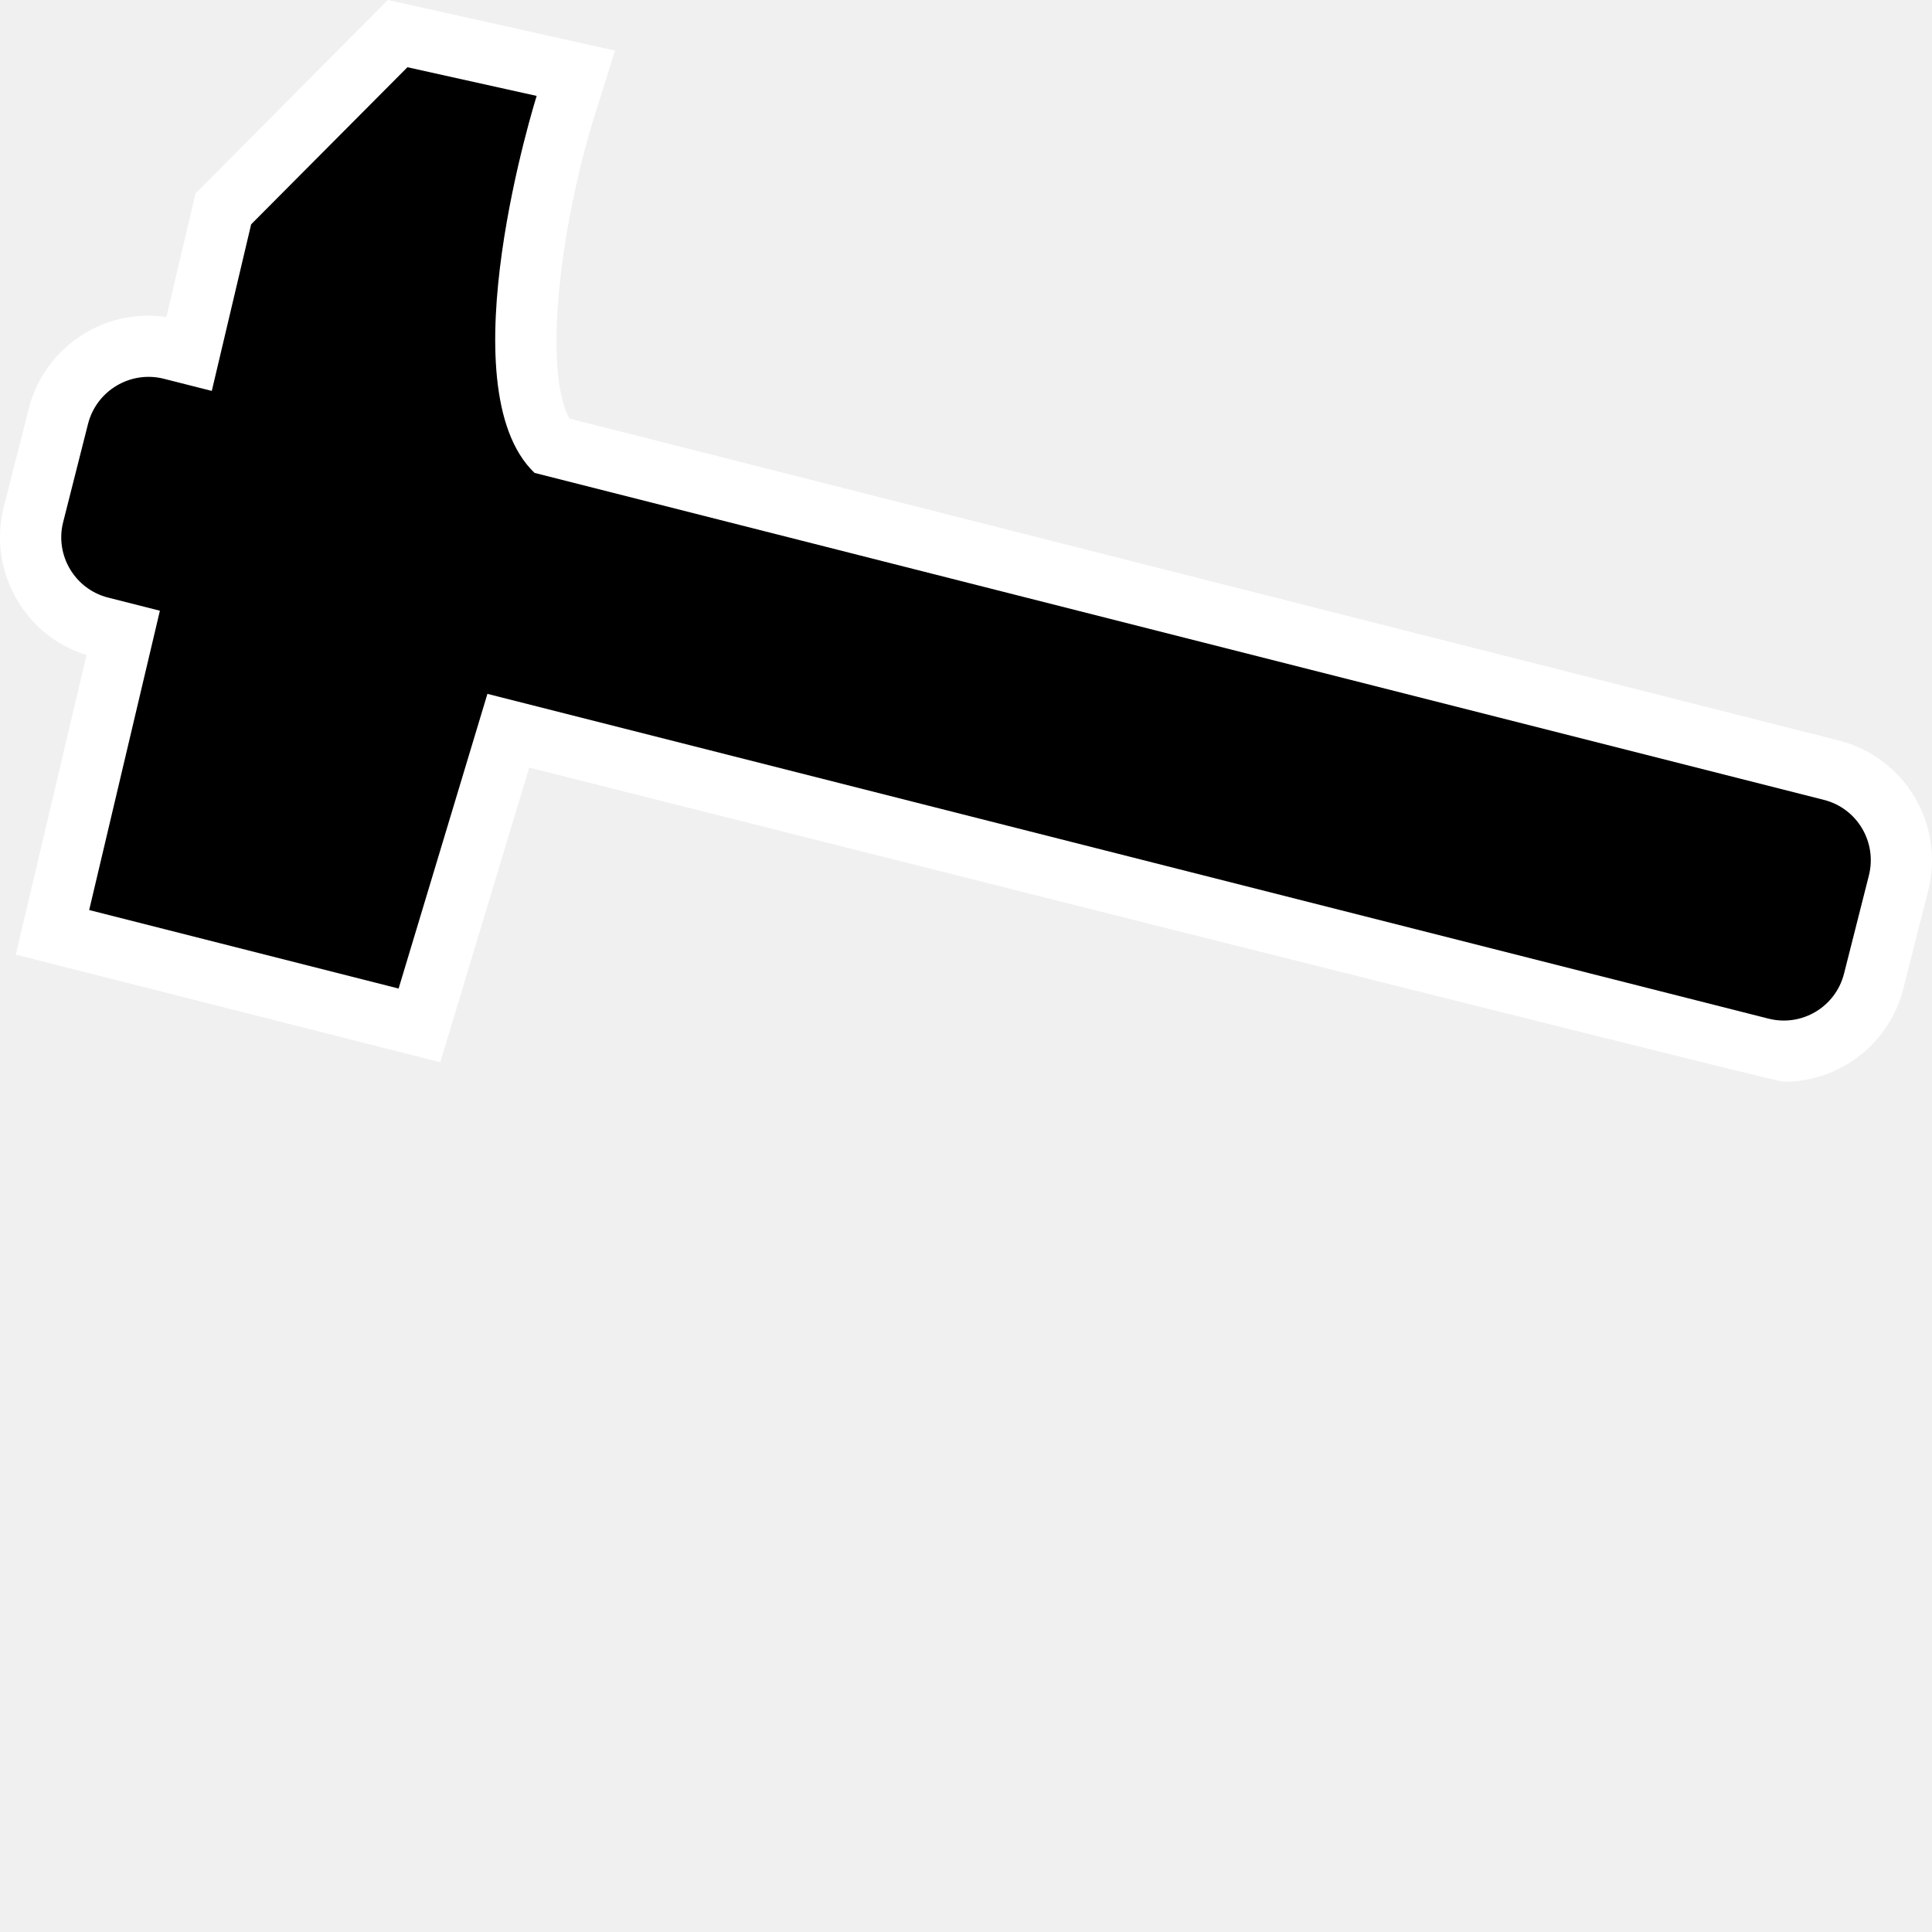
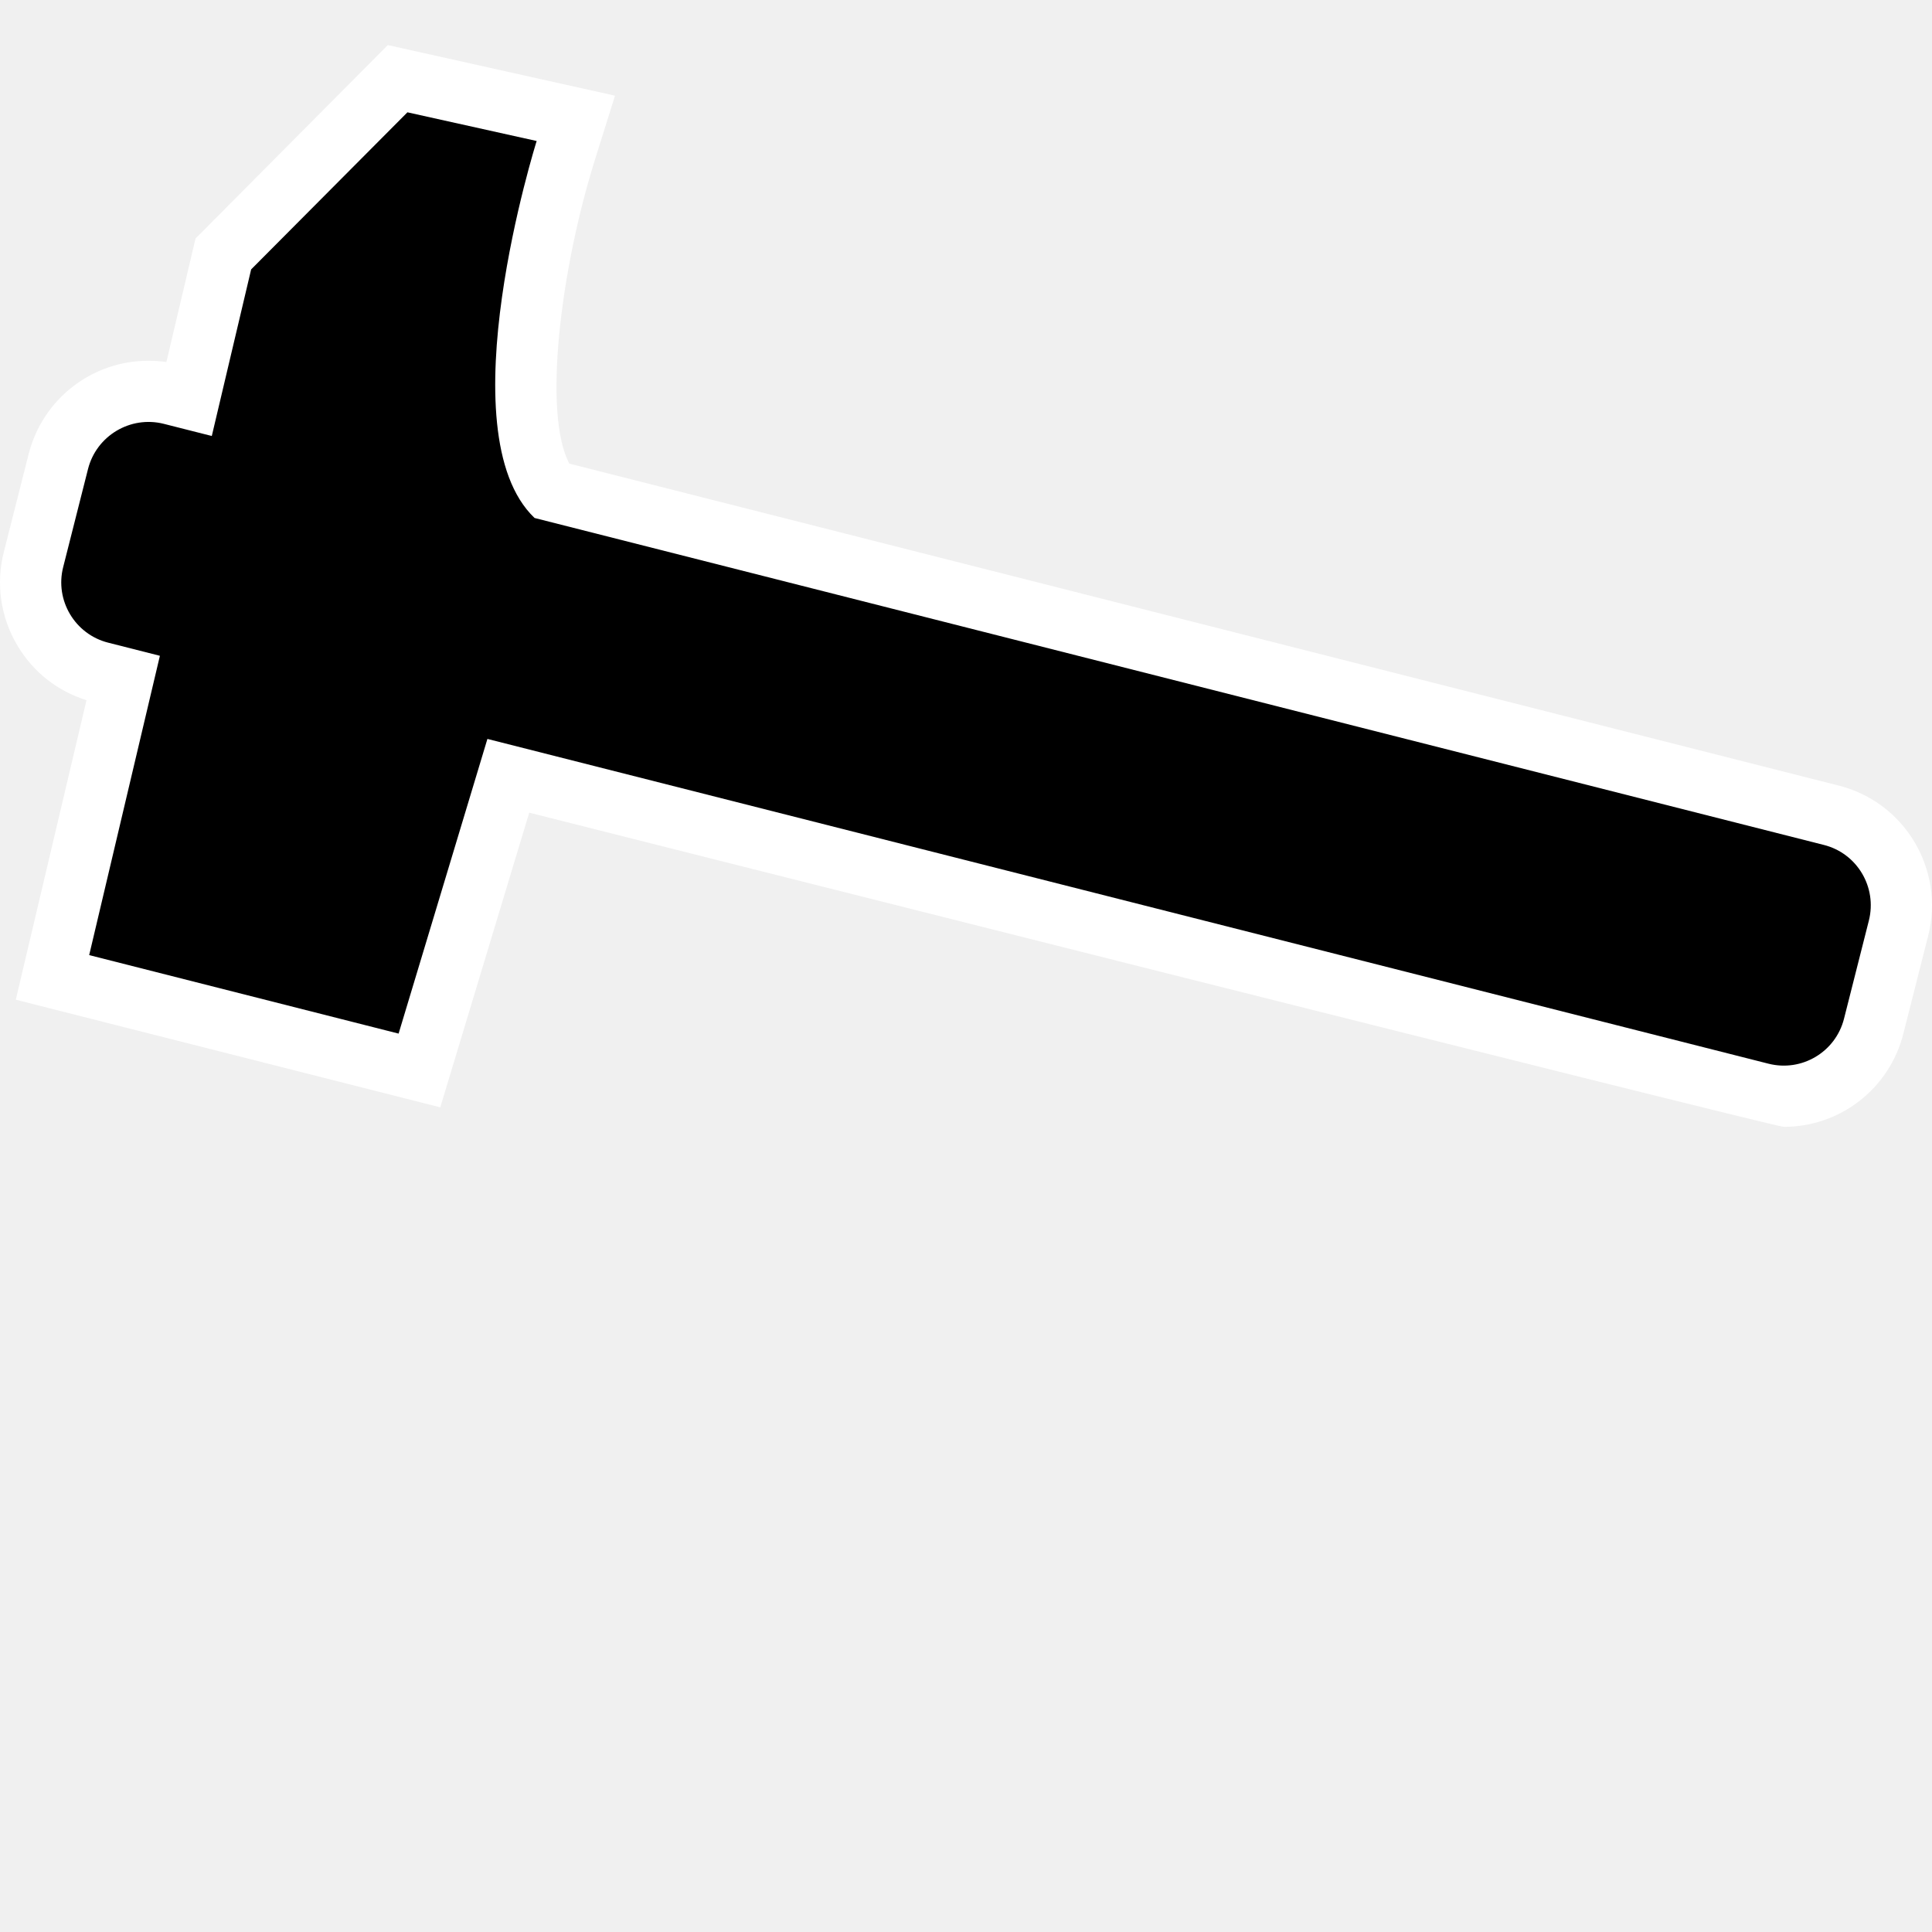
<svg xmlns="http://www.w3.org/2000/svg" version="1.1" width="600" height="600" id="svg6305">
  <defs id="defs6307" />
-   <path d="m 553.964,335.956 c -3.175,0 -389.605,-97.579 -389.605,-97.579 L 136.731,329.892 4.906,296.467 26.866,203.439 c -9.009,-2.778 -16.588,-8.76 -21.452,-16.948 -5.225,-8.797 -6.748,-19.145 -4.218,-29.096 L 8.912,126.961 C 13.241,109.939 28.527,98.041 46.047,98.041 c 1.874,0 3.757,0.111 5.631,0.397 L 60.724,60.074 120.439,0 l 70.56,15.72 -6.194,19.763 c -10.892,34.689 -16.191,79.394 -7.975,94.505 l 394.221,99.988 c 20.557,5.197 32.963,26.105 27.766,46.625 l -7.717,30.434 c -4.329,17.049 -19.579,28.92 -37.136,28.92" id="path738" style="fill:#ffffff;fill-opacity:1;fill-rule:nonzero;stroke:none" />
-   <path d="M 566.398,248.402 166.011,146.863 C 138.143,120.25 166.667,29.788 166.667,29.788 L 126.531,20.88 77.996,69.665 65.774,121.404 50.848,117.62 c -10.348,-2.594 -20.88,3.683 -23.511,14.031 l -7.717,30.471 c -2.631,10.311 3.646,20.871 13.994,23.474 l 16.043,4.071 -21.96,92.954 96.093,24.379 27.582,-91.514 397.83,100.856 c 10.348,2.631 20.843,-3.609 23.474,-13.957 l 7.717,-30.471 c 2.631,-10.385 -3.646,-20.917 -13.994,-23.511" id="path740" style="fill:#000000;fill-opacity:1;fill-rule:nonzero;stroke:none" />
+   <path d="m 553.964,349.956 c -3.175,0 -389.605,-97.579 -389.605,-97.579 L 136.731,343.891 4.905,310.466 26.865,217.438 c -9.009,-2.778 -16.587,-8.760 -21.452,-16.947 -5.224,-8.796 -6.747,-19.144 -4.218,-29.095 l 7.716,-30.434 c 4.329,-17.021 19.615,-28.920 37.135,-28.920 1.873,0 3.756,0.110 5.630,0.396 L 60.724,74.074 120.438,14 l 70.560,15.720 -6.193,19.763 c -10.892,34.689 -16.190,79.394 -7.975,94.505 l 394.220,99.988 c 20.557,5.196 32.963,26.104 27.766,46.624 l -7.716,30.434 c -4.329,17.049 -19.578,28.920 -37.135,28.920" id="path738" style="fill:#ffffff;fill-opacity:1;fill-rule:nonzero;stroke:none" />
+   <path d="M 566.398,262.401 166.011,160.862 C 138.143,134.250 166.666,43.788 166.666,43.788 L 126.531,34.880 77.995,83.665 65.774,135.404 50.847,131.619 c -10.347,-2.593 -20.880,3.683 -23.510,14.030 l -7.716,30.470 c -2.630,10.310 3.646,20.870 13.993,23.473 l 16.043,4.070 -21.960,92.954 96.092,24.378 27.581,-91.514 397.830,100.856 c 10.347,2.630 20.843,-3.609 23.473,-13.957 l 7.716,-30.470 c 2.630,-10.384 -3.646,-20.917 -13.993,-23.510" id="path740" style="fill:#000000;fill-opacity:1;fill-rule:nonzero;stroke:none" />
</svg>
